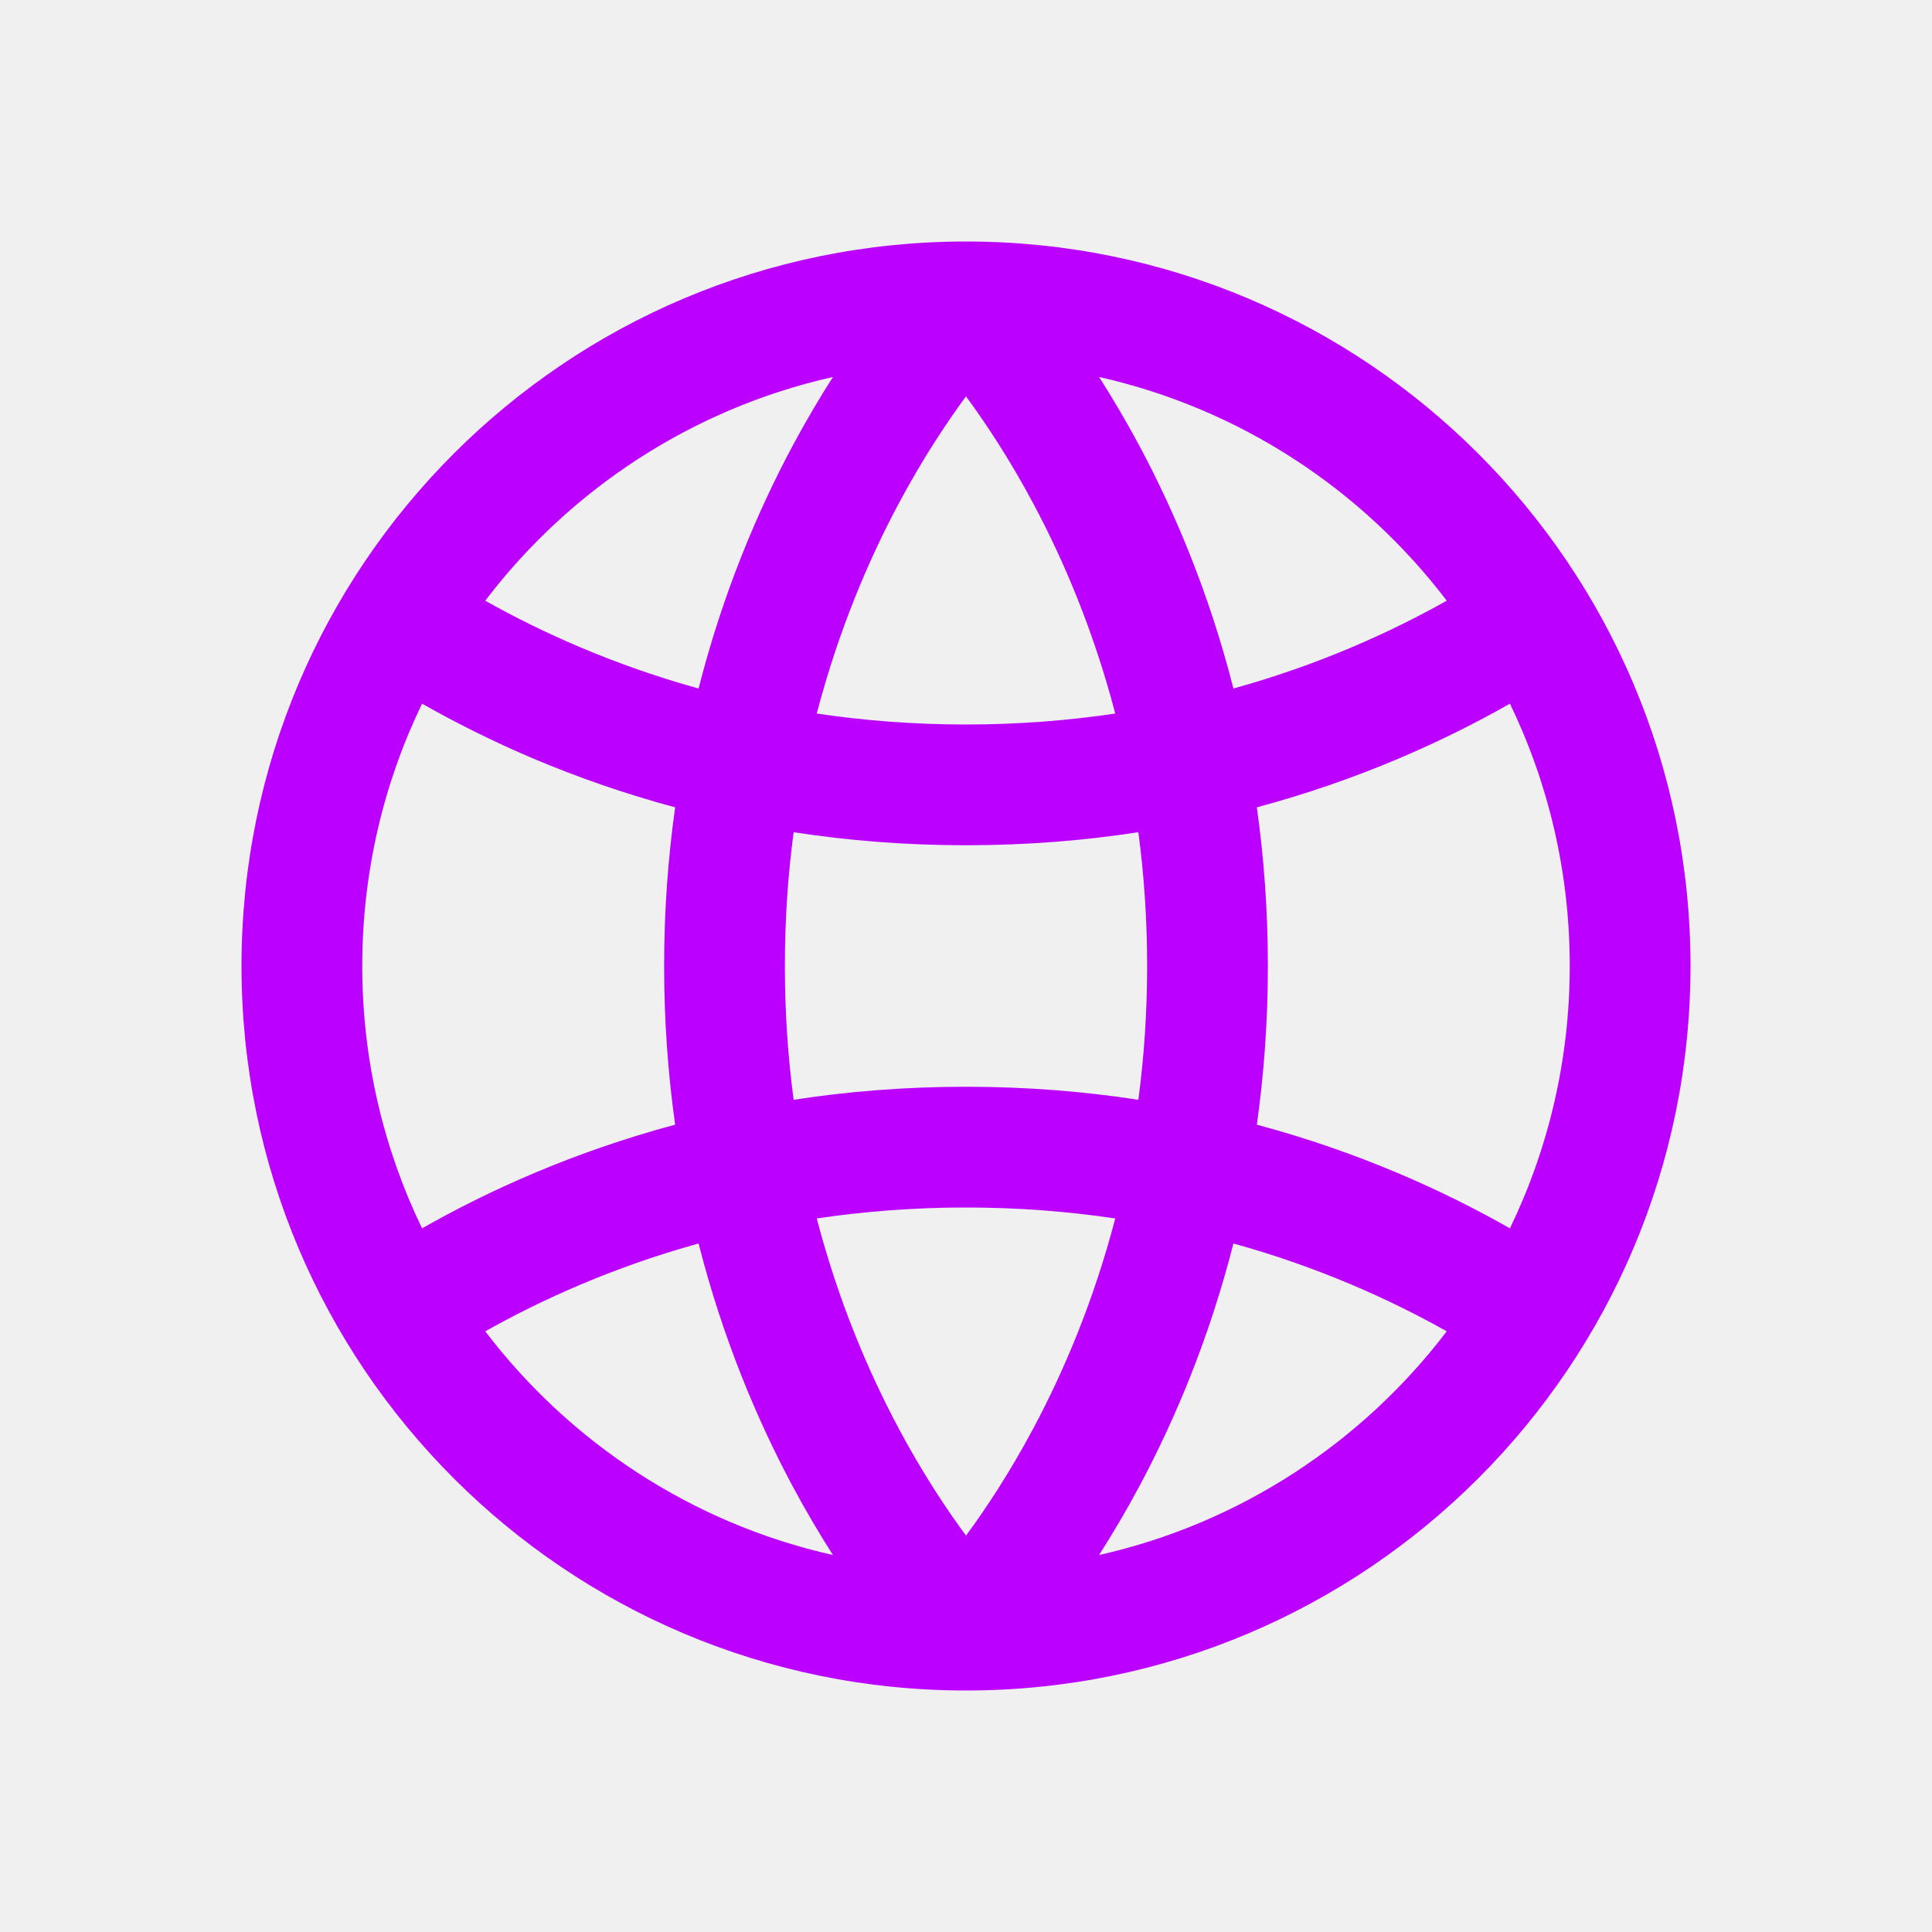
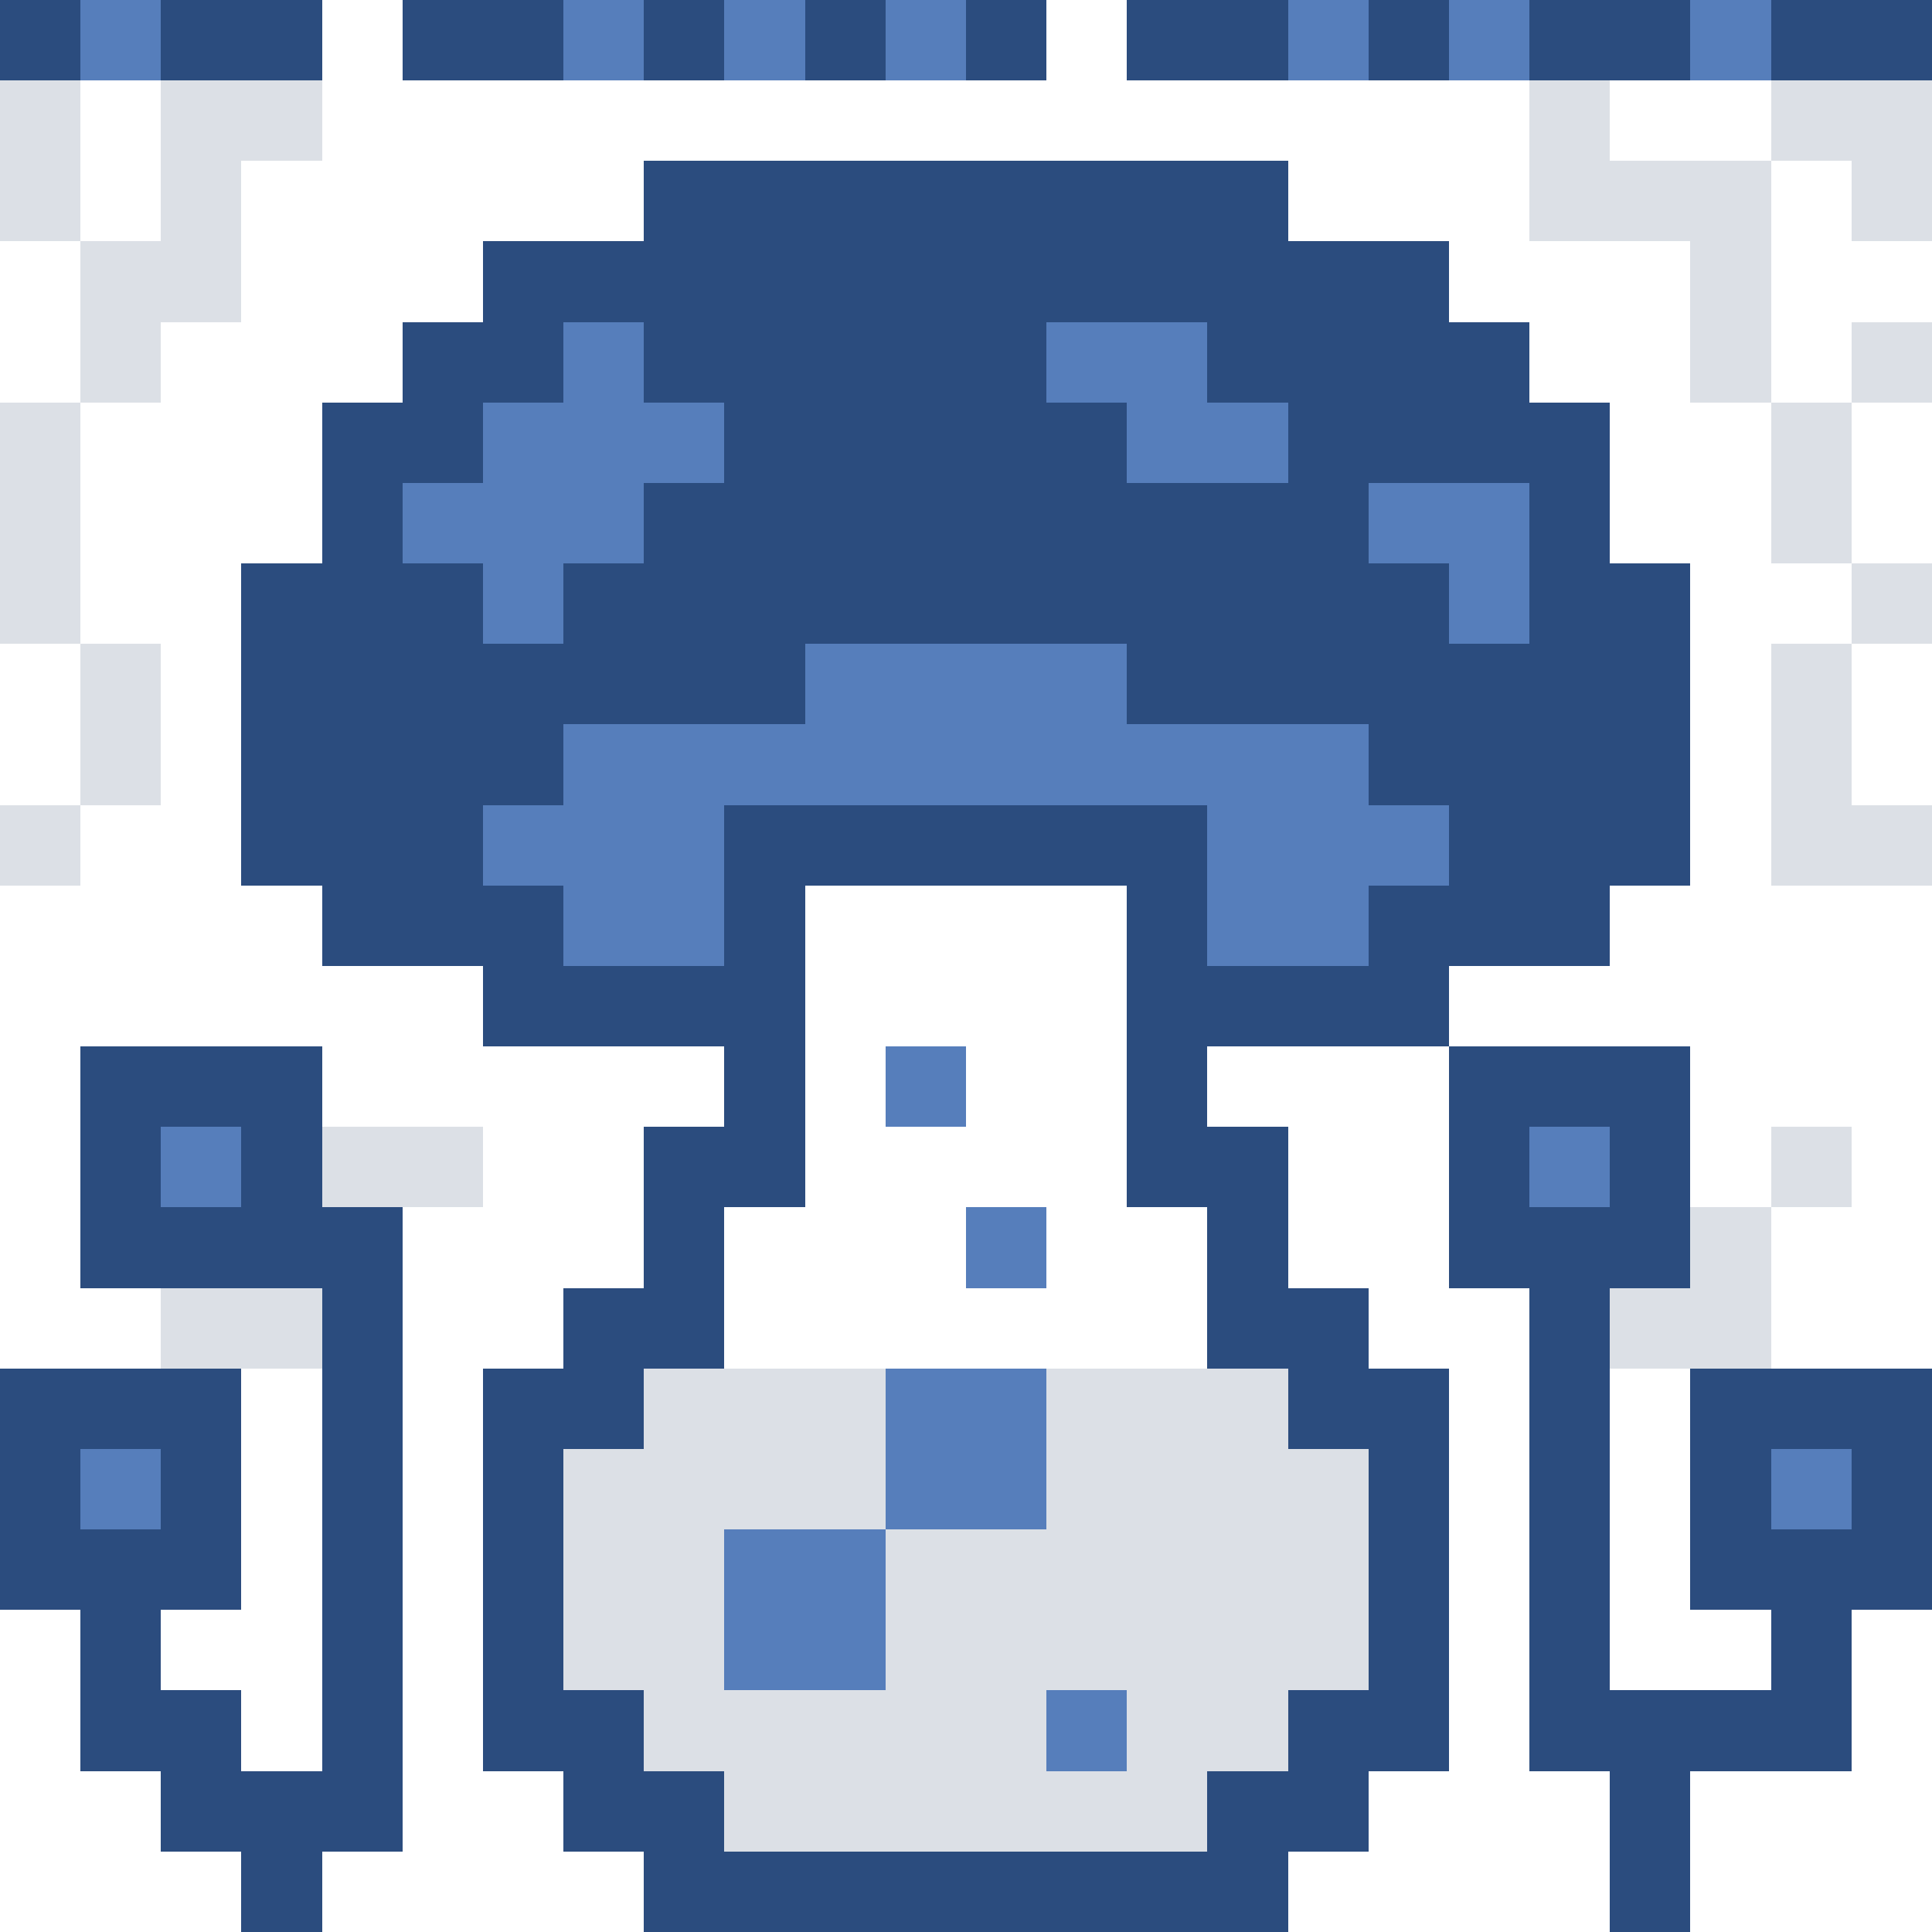
- <svg xmlns="http://www.w3.org/2000/svg" width="800px" height="800px" viewBox="0 0 24 24" fill="none">
-   <g id="SVGRepo_bgCarrier" stroke-width="0" />
-   <g id="SVGRepo_tracerCarrier" stroke-linecap="round" stroke-linejoin="round" />
-   <g id="SVGRepo_iconCarrier">
-     <path fill-rule="evenodd" clip-rule="evenodd" d="M9.838 18.447C10.01 18.769 10.183 19.06 10.347 19.317C8.597 18.924 7.079 17.919 6.028 16.538C6.722 16.148 7.61 15.743 8.678 15.447C8.981 16.637 9.409 17.642 9.838 18.447ZM11.162 17.741C10.789 17.042 10.416 16.169 10.146 15.136C10.726 15.05 11.344 15 12 15C12.656 15 13.274 15.05 13.854 15.136C13.584 16.169 13.211 17.042 12.838 17.741C12.539 18.301 12.242 18.748 12 19.076C11.758 18.748 11.461 18.301 11.162 17.741ZM9.75 12C9.75 12.584 9.789 13.139 9.859 13.662C10.527 13.559 11.241 13.5 12 13.5C12.759 13.5 13.473 13.559 14.141 13.662C14.211 13.138 14.25 12.584 14.25 12C14.25 11.416 14.211 10.862 14.141 10.338C13.473 10.441 12.759 10.5 12 10.5C11.241 10.5 10.527 10.441 9.859 10.338C9.789 10.861 9.75 11.416 9.75 12ZM8.387 10.029C8.3 10.648 8.25 11.305 8.25 12C8.25 12.695 8.3 13.352 8.387 13.971C7.113 14.313 6.059 14.795 5.243 15.259C4.767 14.274 4.5 13.168 4.5 12C4.5 10.832 4.767 9.726 5.243 8.741C6.059 9.205 7.113 9.687 8.387 10.029ZM10.146 8.864C10.726 8.95 11.344 9 12 9C12.656 9 13.274 8.95 13.854 8.864C13.584 7.831 13.211 6.958 12.838 6.259C12.539 5.699 12.242 5.252 12 4.924C11.758 5.252 11.461 5.699 11.162 6.259C10.789 6.958 10.416 7.831 10.146 8.864ZM15.613 10.029C15.7 10.648 15.75 11.306 15.75 12C15.75 12.695 15.7 13.352 15.613 13.971C16.887 14.313 17.941 14.795 18.757 15.259C19.233 14.274 19.5 13.168 19.5 12C19.5 10.832 19.233 9.726 18.757 8.741C17.941 9.205 16.887 9.687 15.613 10.029ZM17.972 7.462C17.278 7.852 16.39 8.257 15.322 8.553C15.019 7.363 14.591 6.358 14.162 5.553C13.99 5.231 13.817 4.94 13.653 4.683C15.403 5.076 16.921 6.081 17.972 7.462ZM8.678 8.553C7.61 8.257 6.722 7.852 6.028 7.462C7.079 6.081 8.597 5.076 10.347 4.683C10.183 4.94 10.01 5.231 9.838 5.553C9.409 6.358 8.981 7.363 8.678 8.553ZM15.322 15.447C15.019 16.637 14.591 17.642 14.162 18.447C13.99 18.769 13.817 19.06 13.653 19.317C15.403 18.924 16.921 17.919 17.972 16.538C17.278 16.148 16.39 15.743 15.322 15.447ZM12 21C16.971 21 21 16.971 21 12C21 7.029 16.971 3 12 3C7.029 3 3 7.029 3 12C3 16.971 7.029 21 12 21Z" fill="#bb00ff" />
-   </g>
+ <svg xmlns="http://www.w3.org/2000/svg" version="1.1" width="24" height="24" shape-rendering="crispEdges">
+   <rect x="0" y="0" width="1" height="1" fill="#2B4C7E" />
+   <rect x="1" y="0" width="1" height="1" fill="#567EBB" />
+   <rect x="2" y="0" width="2" height="1" fill="#2B4C7E" />
+   <rect x="4" y="0" width="1" height="5" fill="#FFFFFF" />
+   <rect x="5" y="0" width="2" height="1" fill="#2B4C7E" />
+   <rect x="7" y="0" width="1" height="1" fill="#567EBB" />
+   <rect x="8" y="0" width="1" height="1" fill="#2B4C7E" />
+   <rect x="9" y="0" width="1" height="1" fill="#567EBB" />
+   <rect x="10" y="0" width="1" height="1" fill="#2B4C7E" />
+   <rect x="11" y="0" width="1" height="1" fill="#567EBB" />
+   <rect x="12" y="0" width="1" height="1" fill="#2B4C7E" />
+   <rect x="13" y="0" width="1" height="2" fill="#FFFFFF" />
+   <rect x="14" y="0" width="2" height="1" fill="#2B4C7E" />
+   <rect x="16" y="0" width="1" height="1" fill="#567EBB" />
+   <rect x="17" y="0" width="1" height="1" fill="#2B4C7E" />
+   <rect x="18" y="0" width="1" height="1" fill="#567EBB" />
+   <rect x="19" y="0" width="2" height="1" fill="#2B4C7E" />
+   <rect x="21" y="0" width="1" height="1" fill="#567EBB" />
+   <rect x="22" y="0" width="2" height="1" fill="#2B4C7E" />
+   <rect x="0" y="1" width="1" height="2" fill="#DCE0E6" />
+   <rect x="1" y="1" width="1" height="2" fill="#FFFFFF" />
+   <rect x="2" y="1" width="2" height="1" fill="#DCE0E6" />
+   <rect x="5" y="1" width="8" height="1" fill="#FFFFFF" />
+   <rect x="14" y="1" width="5" height="1" fill="#FFFFFF" />
+   <rect x="19" y="1" width="1" height="2" fill="#DCE0E6" />
+   <rect x="20" y="1" width="2" height="1" fill="#FFFFFF" />
+   <rect x="22" y="1" width="2" height="1" fill="#DCE0E6" />
+   <rect x="2" y="2" width="1" height="2" fill="#DCE0E6" />
+   <rect x="3" y="2" width="1" height="5" fill="#FFFFFF" />
+   <rect x="5" y="2" width="3" height="1" fill="#FFFFFF" />
+   <rect x="8" y="2" width="8" height="2" fill="#2B4C7E" />
+   <rect x="16" y="2" width="3" height="1" fill="#FFFFFF" />
+   <rect x="20" y="2" width="2" height="1" fill="#DCE0E6" />
+   <rect x="22" y="2" width="1" height="3" fill="#FFFFFF" />
+   <rect x="23" y="2" width="1" height="1" fill="#DCE0E6" />
+   <rect x="0" y="3" width="1" height="2" fill="#FFFFFF" />
+   <rect x="1" y="3" width="1" height="2" fill="#DCE0E6" />
+   <rect x="5" y="3" width="1" height="1" fill="#FFFFFF" />
+   <rect x="6" y="3" width="2" height="1" fill="#2B4C7E" />
+   <rect x="16" y="3" width="2" height="3" fill="#2B4C7E" />
+   <rect x="18" y="3" width="3" height="1" fill="#FFFFFF" />
+   <rect x="21" y="3" width="1" height="2" fill="#DCE0E6" />
+   <rect x="23" y="3" width="1" height="1" fill="#FFFFFF" />
+   <rect x="2" y="4" width="1" height="9" fill="#FFFFFF" />
+   <rect x="5" y="4" width="2" height="1" fill="#2B4C7E" />
+   <rect x="7" y="4" width="1" height="3" fill="#567EBB" />
+   <rect x="8" y="4" width="5" height="1" fill="#2B4C7E" />
+   <rect x="13" y="4" width="2" height="1" fill="#567EBB" />
+   <rect x="15" y="4" width="1" height="1" fill="#2B4C7E" />
+   <rect x="18" y="4" width="1" height="2" fill="#2B4C7E" />
+   <rect x="19" y="4" width="2" height="1" fill="#FFFFFF" />
+   <rect x="23" y="4" width="1" height="1" fill="#DCE0E6" />
+   <rect x="0" y="5" width="1" height="3" fill="#DCE0E6" />
+   <rect x="1" y="5" width="1" height="3" fill="#FFFFFF" />
+   <rect x="4" y="5" width="2" height="1" fill="#2B4C7E" />
+   <rect x="6" y="5" width="1" height="3" fill="#567EBB" />
+   <rect x="8" y="5" width="1" height="1" fill="#567EBB" />
+   <rect x="9" y="5" width="5" height="3" fill="#2B4C7E" />
+   <rect x="14" y="5" width="2" height="1" fill="#567EBB" />
+   <rect x="19" y="5" width="1" height="7" fill="#2B4C7E" />
+   <rect x="20" y="5" width="2" height="2" fill="#FFFFFF" />
+   <rect x="22" y="5" width="1" height="2" fill="#DCE0E6" />
+   <rect x="23" y="5" width="1" height="2" fill="#FFFFFF" />
+   <rect x="4" y="6" width="1" height="6" fill="#2B4C7E" />
+   <rect x="5" y="6" width="1" height="1" fill="#567EBB" />
+   <rect x="8" y="6" width="1" height="3" fill="#2B4C7E" />
+   <rect x="14" y="6" width="3" height="3" fill="#2B4C7E" />
+   <rect x="17" y="6" width="2" height="1" fill="#567EBB" />
+   <rect x="3" y="7" width="1" height="4" fill="#2B4C7E" />
+   <rect x="5" y="7" width="1" height="5" fill="#2B4C7E" />
+   <rect x="7" y="7" width="1" height="2" fill="#2B4C7E" />
+   <rect x="17" y="7" width="1" height="3" fill="#2B4C7E" />
+   <rect x="18" y="7" width="1" height="1" fill="#567EBB" />
+   <rect x="20" y="7" width="1" height="4" fill="#2B4C7E" />
+   <rect x="21" y="7" width="2" height="1" fill="#FFFFFF" />
+   <rect x="23" y="7" width="1" height="1" fill="#DCE0E6" />
+   <rect x="0" y="8" width="1" height="2" fill="#FFFFFF" />
+   <rect x="1" y="8" width="1" height="2" fill="#DCE0E6" />
+   <rect x="6" y="8" width="1" height="2" fill="#2B4C7E" />
+   <rect x="9" y="8" width="1" height="1" fill="#2B4C7E" />
+   <rect x="10" y="8" width="4" height="2" fill="#567EBB" />
+   <rect x="18" y="8" width="1" height="4" fill="#2B4C7E" />
+   <rect x="21" y="8" width="1" height="7" fill="#FFFFFF" />
+   <rect x="22" y="8" width="1" height="3" fill="#DCE0E6" />
+   <rect x="23" y="8" width="1" height="2" fill="#FFFFFF" />
+   <rect x="7" y="9" width="3" height="1" fill="#567EBB" />
+   <rect x="14" y="9" width="3" height="1" fill="#567EBB" />
+   <rect x="0" y="10" width="1" height="1" fill="#DCE0E6" />
+   <rect x="1" y="10" width="1" height="3" fill="#FFFFFF" />
+   <rect x="6" y="10" width="3" height="1" fill="#567EBB" />
+   <rect x="9" y="10" width="6" height="1" fill="#2B4C7E" />
+   <rect x="15" y="10" width="3" height="1" fill="#567EBB" />
+   <rect x="23" y="10" width="1" height="1" fill="#DCE0E6" />
+   <rect x="0" y="11" width="1" height="6" fill="#FFFFFF" />
+   <rect x="3" y="11" width="1" height="2" fill="#FFFFFF" />
+   <rect x="6" y="11" width="1" height="2" fill="#2B4C7E" />
+   <rect x="7" y="11" width="2" height="1" fill="#567EBB" />
+   <rect x="9" y="11" width="1" height="4" fill="#2B4C7E" />
+   <rect x="10" y="11" width="4" height="2" fill="#FFFFFF" />
+   <rect x="14" y="11" width="1" height="4" fill="#2B4C7E" />
+   <rect x="15" y="11" width="2" height="1" fill="#567EBB" />
+   <rect x="17" y="11" width="1" height="2" fill="#2B4C7E" />
+   <rect x="20" y="11" width="1" height="2" fill="#FFFFFF" />
+   <rect x="22" y="11" width="2" height="3" fill="#FFFFFF" />
+   <rect x="4" y="12" width="2" height="2" fill="#FFFFFF" />
+   <rect x="7" y="12" width="2" height="1" fill="#2B4C7E" />
+   <rect x="15" y="12" width="2" height="1" fill="#2B4C7E" />
+   <rect x="18" y="12" width="2" height="1" fill="#FFFFFF" />
+   <rect x="1" y="13" width="3" height="1" fill="#2B4C7E" />
+   <rect x="6" y="13" width="3" height="1" fill="#FFFFFF" />
+   <rect x="10" y="13" width="1" height="4" fill="#FFFFFF" />
+   <rect x="11" y="13" width="1" height="1" fill="#567EBB" />
+   <rect x="12" y="13" width="2" height="2" fill="#FFFFFF" />
+   <rect x="15" y="13" width="3" height="1" fill="#FFFFFF" />
+   <rect x="18" y="13" width="3" height="1" fill="#2B4C7E" />
+   <rect x="1" y="14" width="1" height="2" fill="#2B4C7E" />
+   <rect x="2" y="14" width="1" height="1" fill="#567EBB" />
+   <rect x="3" y="14" width="1" height="2" fill="#2B4C7E" />
+   <rect x="4" y="14" width="2" height="1" fill="#DCE0E6" />
+   <rect x="6" y="14" width="2" height="2" fill="#FFFFFF" />
+   <rect x="8" y="14" width="1" height="3" fill="#2B4C7E" />
+   <rect x="11" y="14" width="1" height="3" fill="#FFFFFF" />
+   <rect x="15" y="14" width="1" height="3" fill="#2B4C7E" />
+   <rect x="16" y="14" width="2" height="2" fill="#FFFFFF" />
+   <rect x="18" y="14" width="1" height="2" fill="#2B4C7E" />
+   <rect x="19" y="14" width="1" height="1" fill="#567EBB" />
+   <rect x="20" y="14" width="1" height="2" fill="#2B4C7E" />
+   <rect x="22" y="14" width="1" height="1" fill="#DCE0E6" />
+   <rect x="23" y="14" width="1" height="3" fill="#FFFFFF" />
+   <rect x="2" y="15" width="1" height="1" fill="#2B4C7E" />
+   <rect x="4" y="15" width="1" height="8" fill="#2B4C7E" />
+   <rect x="5" y="15" width="1" height="9" fill="#FFFFFF" />
+   <rect x="9" y="15" width="1" height="2" fill="#FFFFFF" />
+   <rect x="12" y="15" width="1" height="1" fill="#567EBB" />
+   <rect x="13" y="15" width="2" height="2" fill="#FFFFFF" />
+   <rect x="19" y="15" width="1" height="7" fill="#2B4C7E" />
+   <rect x="21" y="15" width="1" height="2" fill="#DCE0E6" />
+   <rect x="22" y="15" width="1" height="2" fill="#FFFFFF" />
+   <rect x="1" y="16" width="1" height="1" fill="#FFFFFF" />
+   <rect x="2" y="16" width="2" height="1" fill="#DCE0E6" />
+   <rect x="6" y="16" width="1" height="1" fill="#FFFFFF" />
+   <rect x="7" y="16" width="1" height="2" fill="#2B4C7E" />
+   <rect x="12" y="16" width="1" height="1" fill="#FFFFFF" />
+   <rect x="16" y="16" width="1" height="2" fill="#2B4C7E" />
+   <rect x="17" y="16" width="2" height="1" fill="#FFFFFF" />
+   <rect x="20" y="16" width="1" height="1" fill="#DCE0E6" />
+   <rect x="0" y="17" width="3" height="1" fill="#2B4C7E" />
+   <rect x="3" y="17" width="1" height="5" fill="#FFFFFF" />
+   <rect x="6" y="17" width="1" height="5" fill="#2B4C7E" />
+   <rect x="8" y="17" width="3" height="2" fill="#DCE0E6" />
+   <rect x="11" y="17" width="2" height="2" fill="#567EBB" />
+   <rect x="13" y="17" width="3" height="4" fill="#DCE0E6" />
+   <rect x="17" y="17" width="1" height="5" fill="#2B4C7E" />
+   <rect x="18" y="17" width="1" height="7" fill="#FFFFFF" />
+   <rect x="20" y="17" width="1" height="4" fill="#FFFFFF" />
+   <rect x="21" y="17" width="3" height="1" fill="#2B4C7E" />
+   <rect x="0" y="18" width="1" height="2" fill="#2B4C7E" />
+   <rect x="1" y="18" width="1" height="1" fill="#567EBB" />
+   <rect x="2" y="18" width="1" height="2" fill="#2B4C7E" />
+   <rect x="7" y="18" width="1" height="3" fill="#DCE0E6" />
+   <rect x="16" y="18" width="1" height="3" fill="#DCE0E6" />
+   <rect x="21" y="18" width="1" height="2" fill="#2B4C7E" />
+   <rect x="22" y="18" width="1" height="1" fill="#567EBB" />
+   <rect x="23" y="18" width="1" height="2" fill="#2B4C7E" />
+   <rect x="1" y="19" width="1" height="3" fill="#2B4C7E" />
+   <rect x="8" y="19" width="1" height="3" fill="#DCE0E6" />
+   <rect x="9" y="19" width="2" height="2" fill="#567EBB" />
+   <rect x="11" y="19" width="2" height="4" fill="#DCE0E6" />
+   <rect x="22" y="19" width="1" height="3" fill="#2B4C7E" />
+   <rect x="0" y="20" width="1" height="4" fill="#FFFFFF" />
+   <rect x="2" y="20" width="1" height="1" fill="#FFFFFF" />
+   <rect x="21" y="20" width="1" height="1" fill="#FFFFFF" />
+   <rect x="23" y="20" width="1" height="4" fill="#FFFFFF" />
+   <rect x="2" y="21" width="1" height="2" fill="#2B4C7E" />
+   <rect x="7" y="21" width="1" height="2" fill="#2B4C7E" />
+   <rect x="9" y="21" width="2" height="2" fill="#DCE0E6" />
+   <rect x="13" y="21" width="1" height="1" fill="#567EBB" />
+   <rect x="14" y="21" width="2" height="1" fill="#DCE0E6" />
+   <rect x="16" y="21" width="1" height="2" fill="#2B4C7E" />
+   <rect x="20" y="21" width="2" height="1" fill="#2B4C7E" />
+   <rect x="1" y="22" width="1" height="2" fill="#FFFFFF" />
+   <rect x="3" y="22" width="1" height="2" fill="#2B4C7E" />
+   <rect x="6" y="22" width="1" height="2" fill="#FFFFFF" />
+   <rect x="8" y="22" width="1" height="2" fill="#2B4C7E" />
+   <rect x="13" y="22" width="2" height="1" fill="#DCE0E6" />
+   <rect x="15" y="22" width="1" height="2" fill="#2B4C7E" />
+   <rect x="17" y="22" width="1" height="2" fill="#FFFFFF" />
+   <rect x="19" y="22" width="1" height="2" fill="#FFFFFF" />
+   <rect x="20" y="22" width="1" height="2" fill="#2B4C7E" />
+   <rect x="21" y="22" width="2" height="2" fill="#FFFFFF" />
+   <rect x="2" y="23" width="1" height="1" fill="#FFFFFF" />
+   <rect x="4" y="23" width="1" height="1" fill="#FFFFFF" />
+   <rect x="7" y="23" width="1" height="1" fill="#FFFFFF" />
+   <rect x="9" y="23" width="6" height="1" fill="#2B4C7E" />
+   <rect x="16" y="23" width="1" height="1" fill="#FFFFFF" />
</svg>
